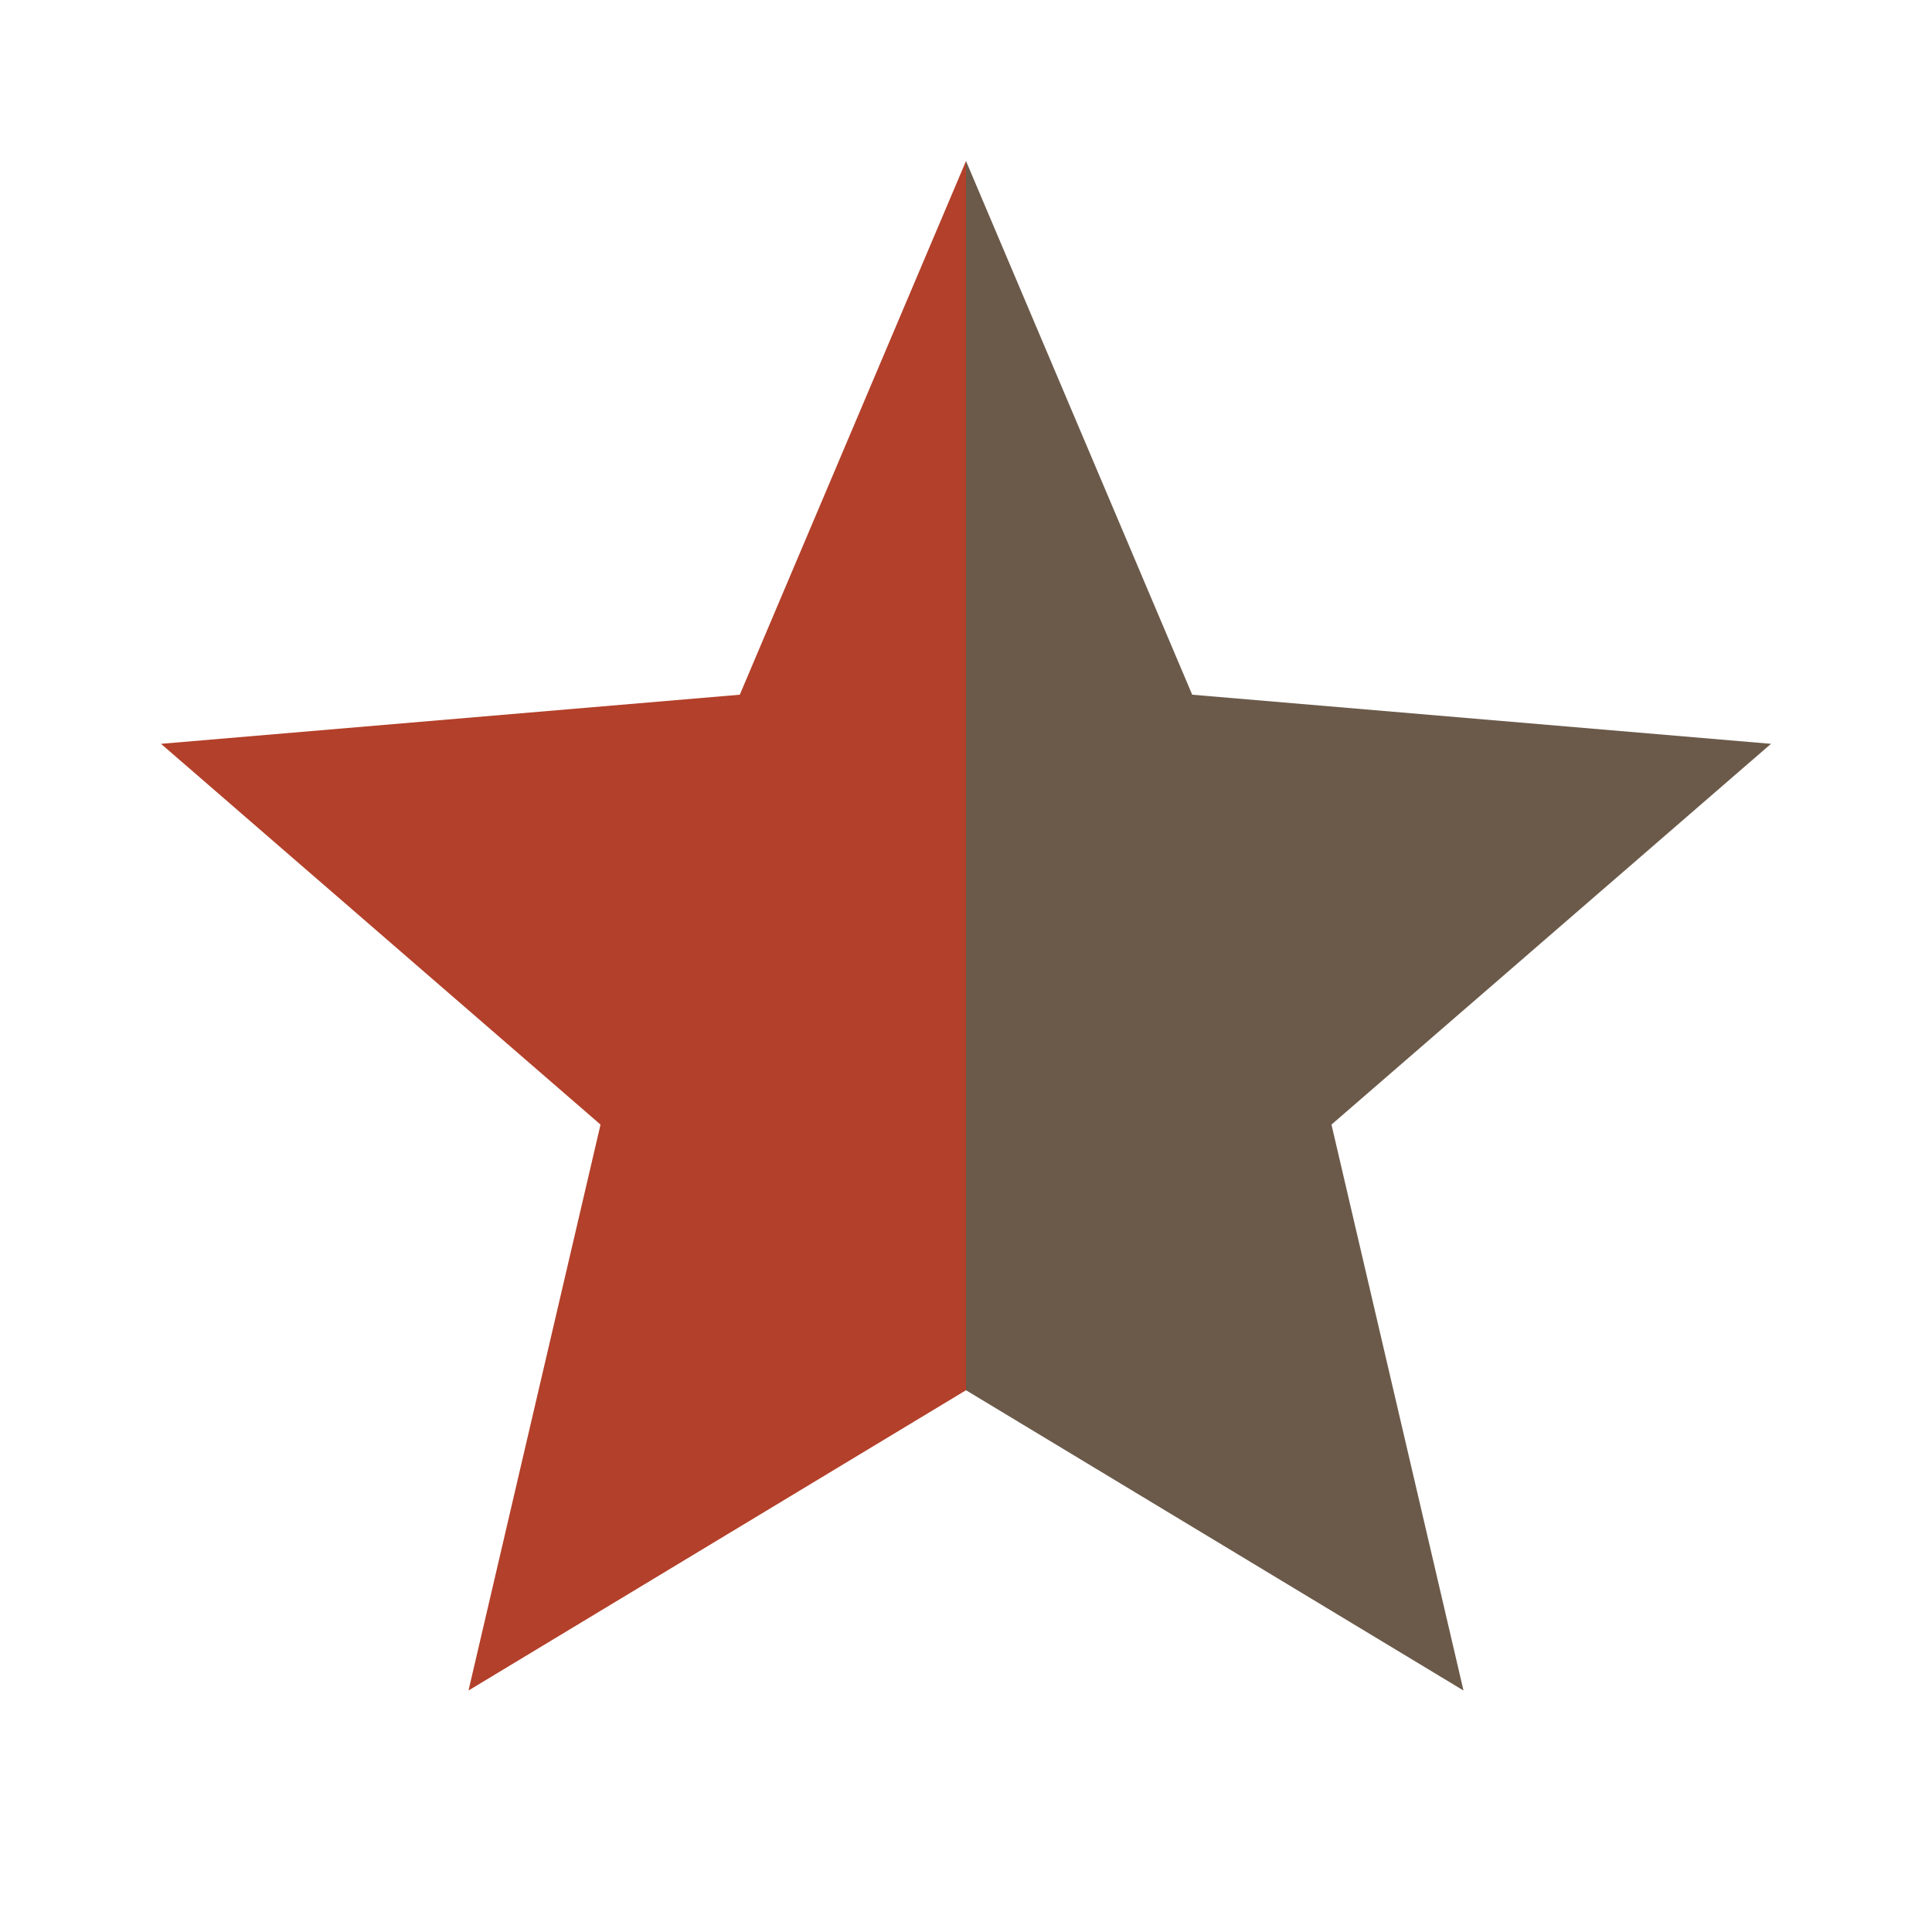
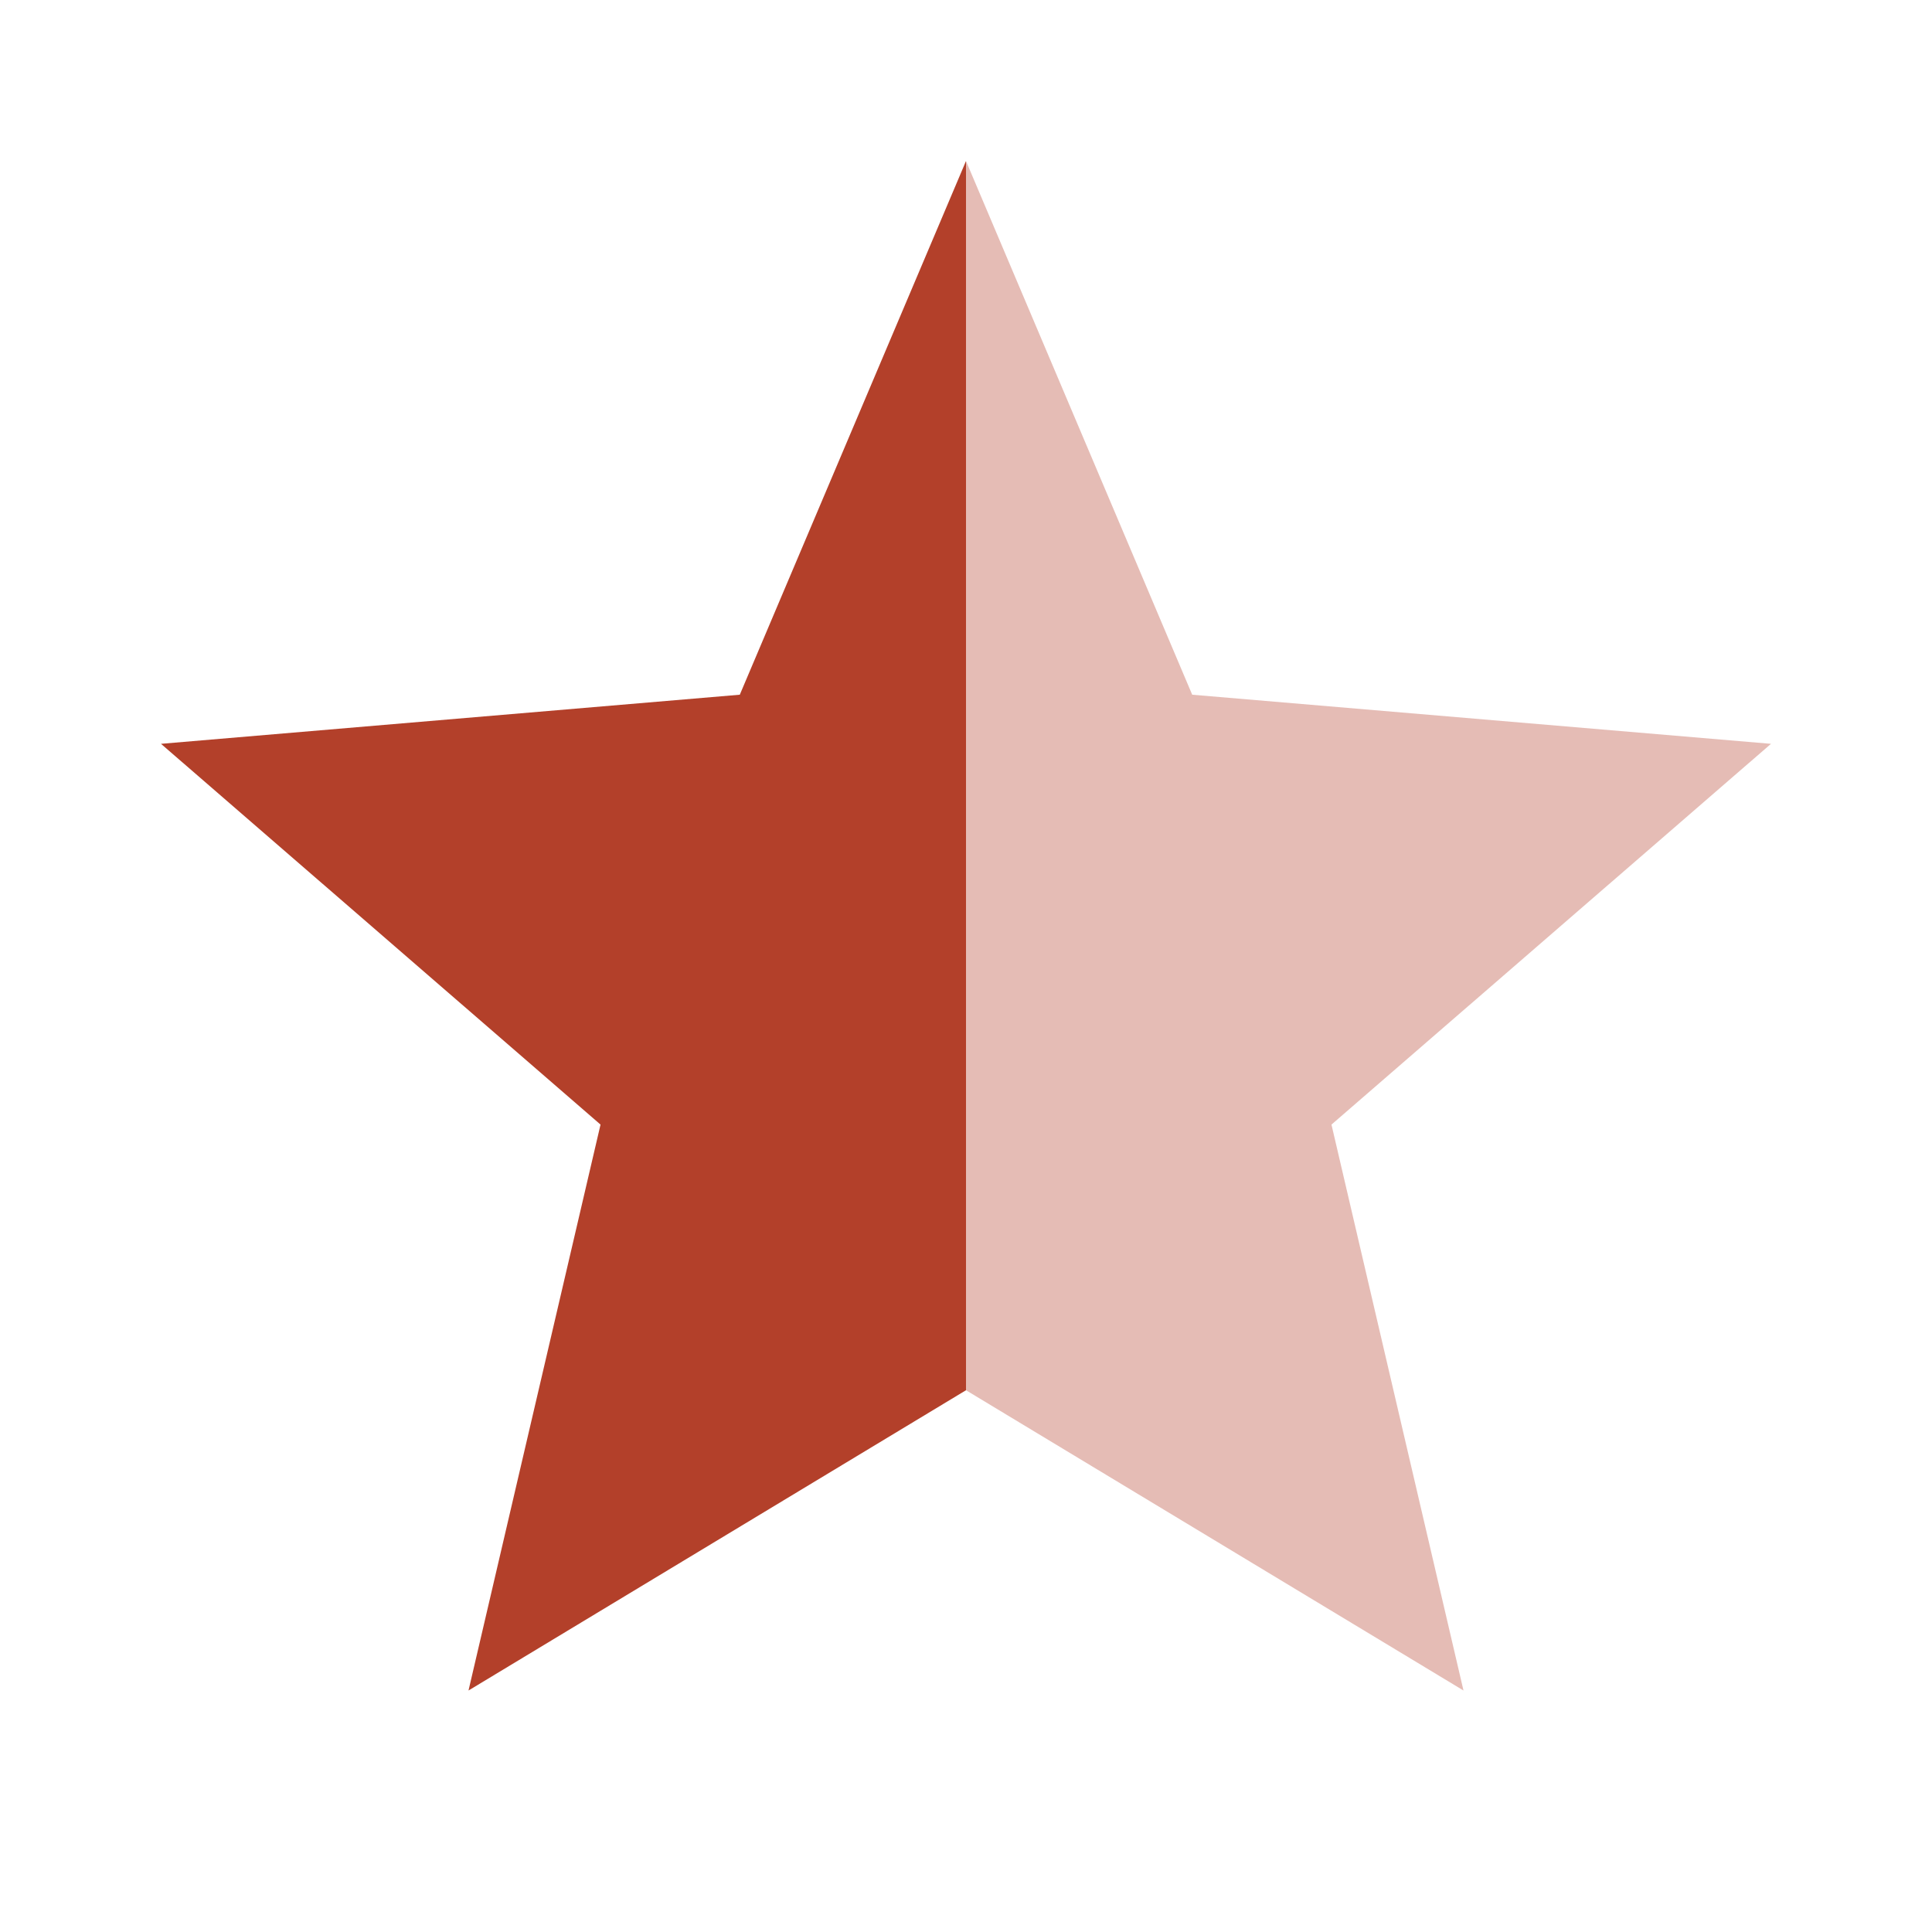
<svg xmlns="http://www.w3.org/2000/svg" viewBox="0 0 24 24">
  <defs>
    <linearGradient id="g" x1="0" y1="0" x2="1" y2="0">
      <stop offset="50%" stop-color="#b3402a" />
-       <stop offset="50%" stop-color="#6b5a4a" />
+       <stop offset="50%" stop-color="#b3402a" stop-opacity="0.35" />
    </linearGradient>
  </defs>
  <path d="M12 17.27L18.18 21l-1.64-7.03L22 9.24l-7.19-.61L12 2 9.19 8.63 2 9.24l5.46 4.73L5.82 21z" fill="url(#g)" />
</svg>
